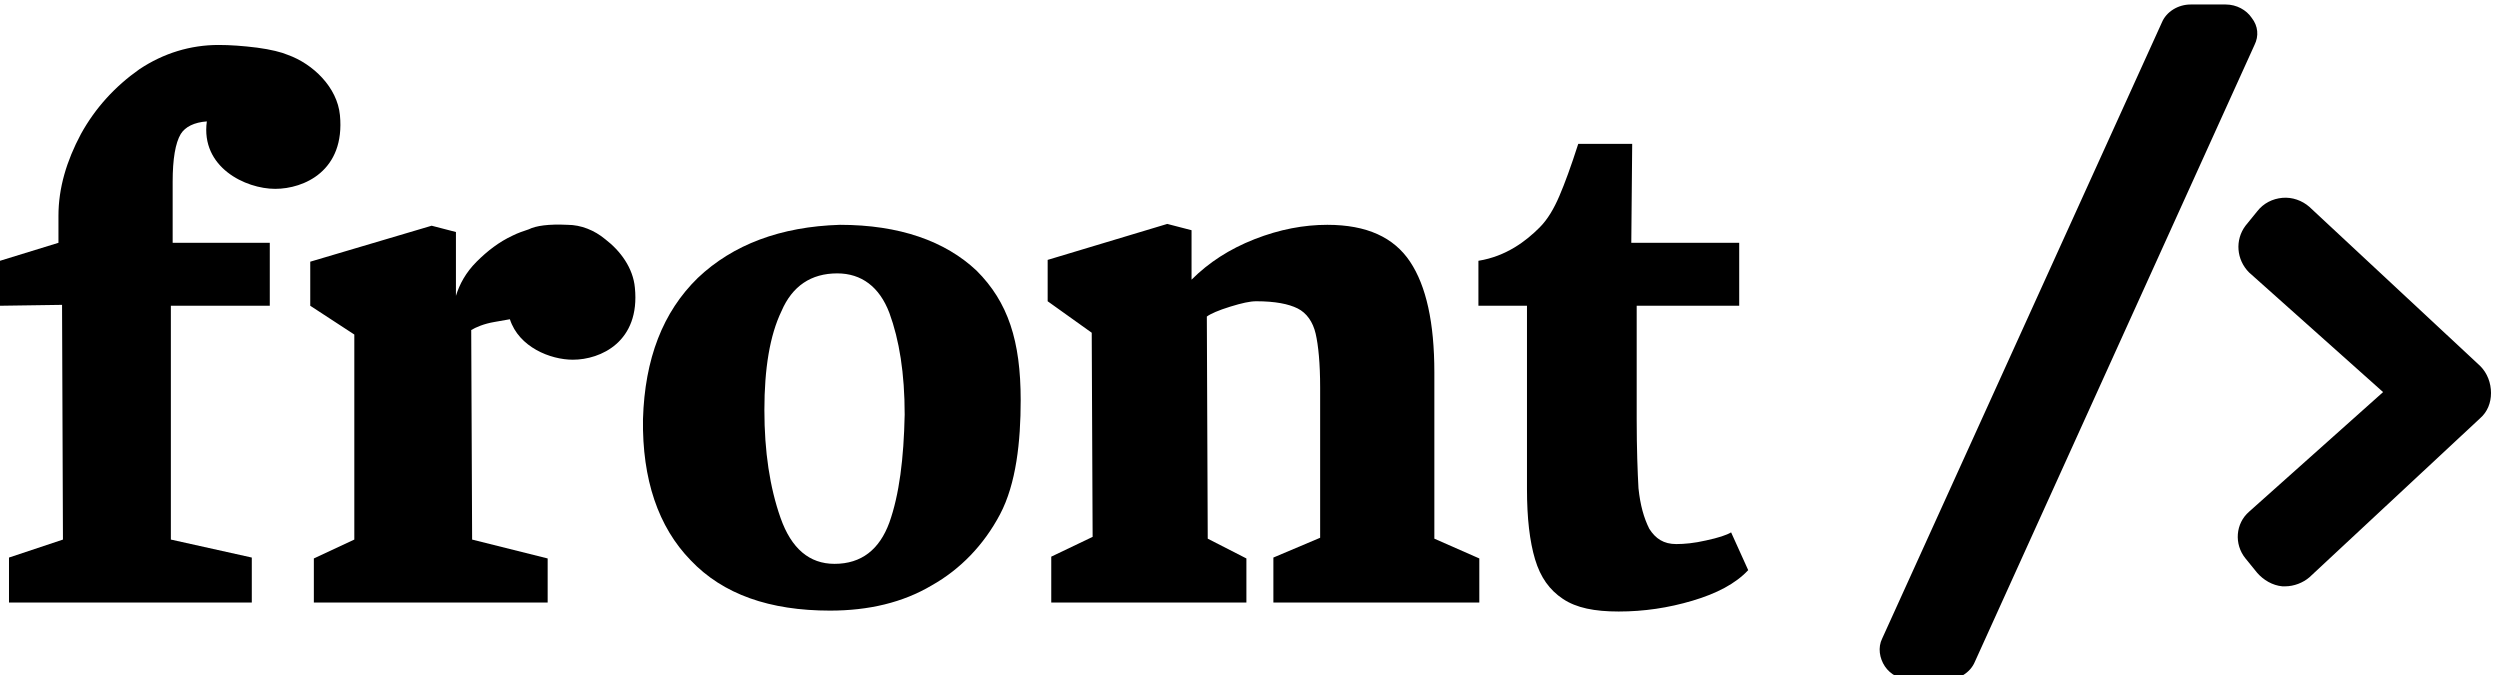
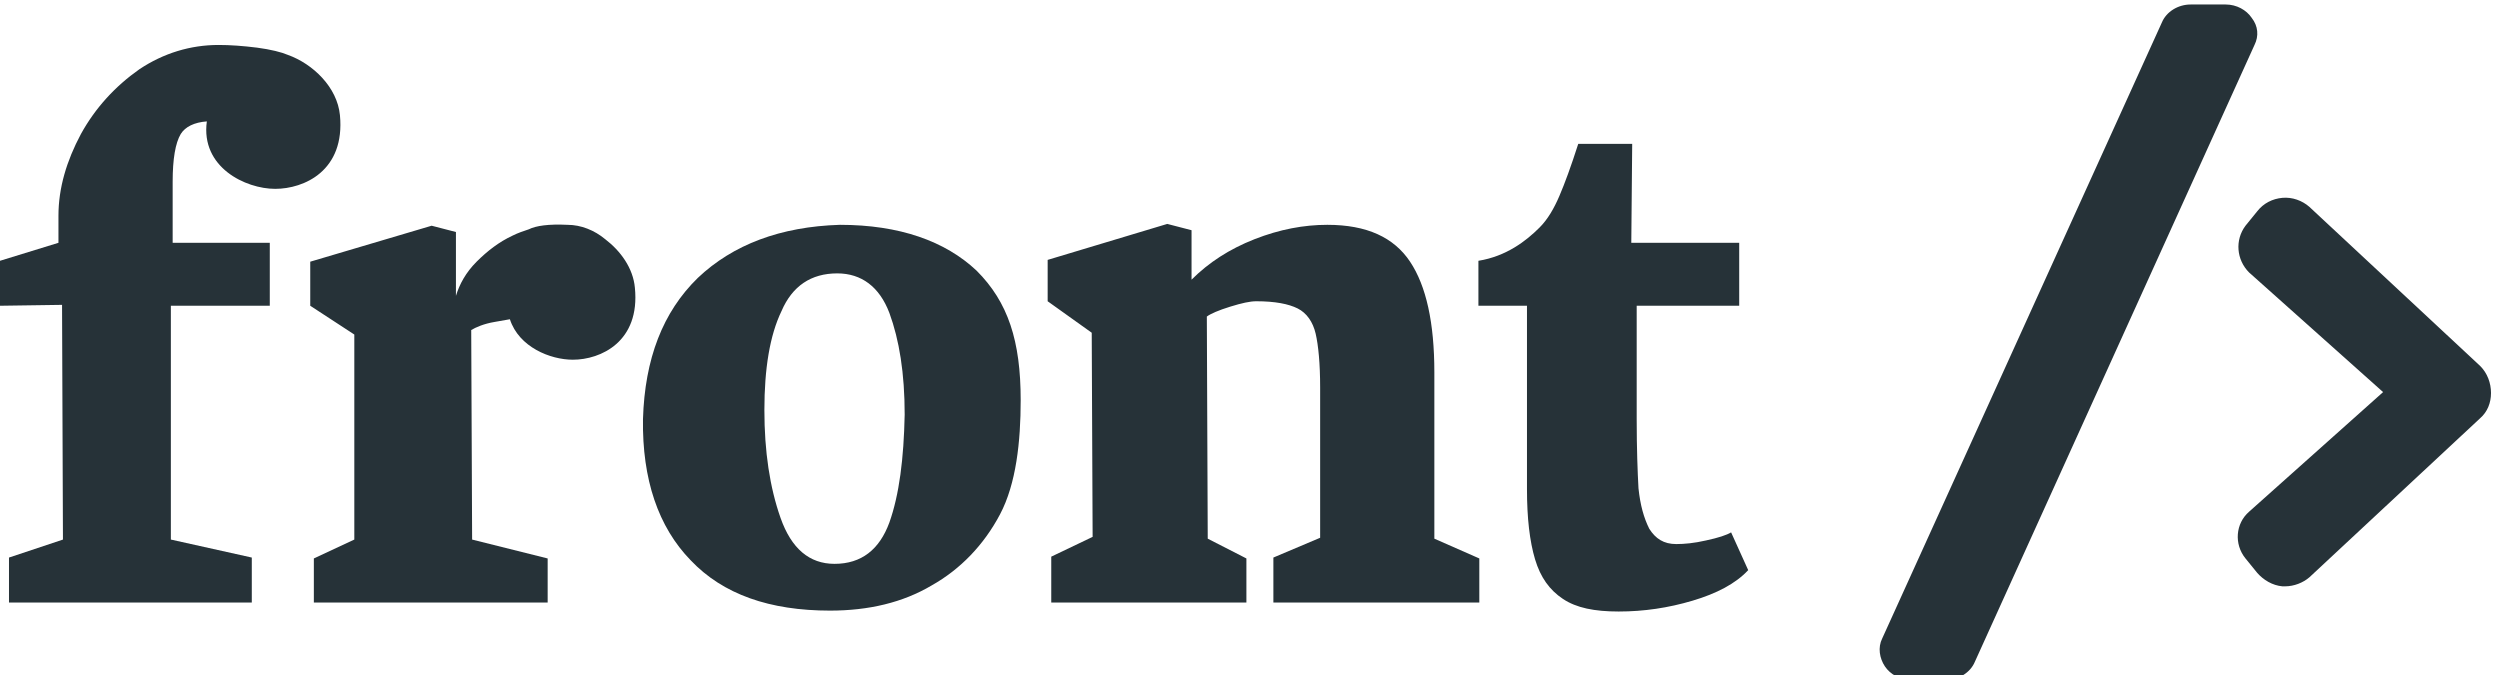
<svg xmlns="http://www.w3.org/2000/svg" version="1.1" id="Layer_1" x="0px" y="0px" viewBox="0 0 278 75" style="enable-background:new 0 0 278 75;" xml:space="preserve">
+   <style type="text/css">.st0{fill:#263238;}</style>
  <g>
-     <path class="st0" d="M275.8,40.7l-19-17.7c-0.8-0.7-1.9-1.1-3-1c-1.1,0.1-2.1,0.6-2.8,1.5l-1.3,1.6c-1.2,1.6-1,3.8,0.4,5.2   l14.9,13.3l-14.9,13.3c-1.5,1.3-1.7,3.6-0.4,5.2l1.3,1.6c0.7,0.8,1.7,1.4,2.8,1.5c0.1,0,0.2,0,0.3,0c1,0,2-0.4,2.7-1l19-17.7   c0.8-0.7,1.2-1.7,1.2-2.8S276.6,41.5,275.8,40.7z" />
-     <path class="st0" d="M250.4,2c-0.6-0.9-1.7-1.5-2.9-1.5h-3.9c-1.4,0-2.7,0.8-3.2,2L209.3,71c-0.5,1-0.3,2.2,0.3,3.1   c0.6,0.9,1.7,1.5,2.9,1.5h3.9c1.4,0,2.7-0.8,3.2-2L250.7,5C251.2,4,251.1,2.9,250.4,2z" />
-     <path class="st0" d="M189.7,60.1c-1.3,0.3-2.4,0.4-3.3,0.4c-1.4,0-2.3-0.6-3-1.7c-0.6-1.2-1-2.6-1.2-4.5c-0.1-1.8-0.2-4.4-0.2-7.7   V34h11.4v-7h-12l0.1-11h-6c-0.8,2.5-1.5,4.4-2.1,5.8c-0.6,1.4-1.3,2.6-2.2,3.5c-1.5,1.5-3.7,3.2-6.8,3.7v5h5.4v20.4   c0,3.2,0.3,5.8,0.9,7.8c0.6,2,1.6,3.4,3.1,4.4c1.5,1,3.5,1.4,6.2,1.4c2.8,0,5.5-0.4,8.2-1.2c2.7-0.8,4.8-1.9,6.2-3.4l-1.9-4.2   C192,59.5,191.1,59.8,189.7,60.1z" />
-     <path class="st0" d="M159.5,41.4c0-5.5-0.9-9.6-2.7-12.3c-1.8-2.7-4.8-4.1-9.2-4.1c-2.6,0-5.3,0.5-8.1,1.6c-2.8,1.1-5.1,2.6-7,4.5   v-5.5l-2.7-0.7l-13.3,4v4.6l4.9,3.5l0.1,22.7l-4.6,2.2V67h21.7v-4.9l-4.3-2.2l-0.1-24.7c0.4-0.3,1.3-0.7,2.6-1.1   c1.3-0.4,2.2-0.6,2.9-0.6c2.1,0,3.6,0.3,4.6,0.8c1,0.5,1.7,1.5,2,2.8c0.3,1.3,0.5,3.3,0.5,6v16.7l-5.2,2.2V67h22.9v-4.9l-5-2.2   V41.4z" />
-     <path class="st0" d="M93.4,25c-6.6,0.2-11.9,2.2-15.8,5.9c-3.9,3.8-5.9,9-6.1,15.7c-0.1,6.7,1.7,12,5.3,15.7   c3.6,3.8,8.8,5.6,15.5,5.6c4.3,0,8.1-0.9,11.3-2.8c3.2-1.8,5.8-4.5,7.6-7.9c1.8-3.4,2.3-8.1,2.3-12.7c0-6.6-1.4-10.9-4.9-14.4   C105.1,26.8,100,25,93.4,25z M98.9,58.1c-1.1,3-3.1,4.6-6.1,4.6c-2.8,0-4.8-1.7-6-5.1c-1.2-3.4-1.8-7.4-1.8-12   c0-4.6,0.6-8.3,1.9-11c1.2-2.8,3.3-4.2,6.2-4.2c2.7,0,4.7,1.5,5.8,4.4c1.1,3,1.7,6.7,1.7,11.3C100.5,51,100,55,98.9,58.1z" />
-     <path class="st0" d="M67.3,26.6c-1.2-1-2.7-1.6-4.2-1.6c-2.1-0.1-3.5,0.1-4.3,0.5c-0.6,0.2-1.2,0.4-1.8,0.7c-1.5,0.7-2.8,1.7-4,2.9   c-1.2,1.2-1.9,2.5-2.3,3.8v-7.1L48,25.1l-13.5,4V34l4.9,3.2l0,22.8l-4.5,2.1V67h26v-4.9L52.5,60l-0.1-23.3c0.5-0.3,1.4-0.7,2.6-0.9   c0.6-0.1,1.1-0.2,1.7-0.3c1,3.1,4.5,4.5,7,4.5c3.1,0,7.5-2,6.9-8C70.4,29.8,69,27.9,67.3,26.6z" />
-     <path class="st0" d="M30.6,21c3.2,0,7.8-2,7.2-8.2c-0.3-3.1-3-5.7-5.8-6.7v0c-0.7-0.3-1.9-0.6-3.4-0.8C27,5.1,25.6,5,24.3,5   c-3.1,0-6.1,0.9-8.8,2.7C12.8,9.6,10.6,12,9,14.9c-1.6,3-2.5,6-2.5,9.1v3L0,29v5l6.9-0.1L7,60l-6,2v5h27v-5l-9-2V34h11l0-7H19.2   v-6.8c0-2.5,0.3-4.3,0.9-5.3c0.5-0.8,1.5-1.3,2.9-1.4C22.3,18.6,27.3,21,30.6,21z" />
+     <path class="st0" d="M275.8,40.7l-19-17.7c-0.8-0.7-1.9-1.1-3-1s-2.1,0.6-2.8,1.5l-1.3,1.6c-1.2,1.6-1,3.8,0.4,5.2L265,43.6   l-14.9,13.3c-1.5,1.3-1.7,3.6-0.4,5.2l1.3,1.6c0.7,0.8,1.7,1.4,2.8,1.5c0.1,0,0.2,0,0.3,0c1,0,2-0.4,2.7-1l19-17.7   c0.8-0.7,1.2-1.7,1.2-2.8S276.6,41.5,275.8,40.7z" />
+     <path class="st0" d="M250.4,2c-0.6-0.9-1.7-1.5-2.9-1.5h-3.9c-1.4,0-2.7,0.8-3.2,2L209.3,71c-0.5,1-0.3,2.2,0.3,3.1   s1.7,1.5,2.9,1.5h3.9c1.4,0,2.7-0.8,3.2-2L250.7,5C251.2,4,251.1,2.9,250.4,2z" />
+     <path class="st0" d="M189.7,60.1c-1.3,0.3-2.4,0.4-3.3,0.4c-1.4,0-2.3-0.6-3-1.7c-0.6-1.2-1-2.6-1.2-4.5c-0.1-1.8-0.2-4.4-0.2-7.7   V34h11.4v-7h-12l0.1-11h-6c-0.8,2.5-1.5,4.4-2.1,5.8s-1.3,2.6-2.2,3.5c-1.5,1.5-3.7,3.2-6.8,3.7v5h5.4v20.4c0,3.2,0.3,5.8,0.9,7.8   c0.6,2,1.6,3.4,3.1,4.4s3.5,1.4,6.2,1.4c2.8,0,5.5-0.4,8.2-1.2c2.7-0.8,4.8-1.9,6.2-3.4l-1.9-4.2C192,59.5,191.1,59.8,189.7,60.1z" />
+     <path class="st0" d="M159.5,41.4c0-5.5-0.9-9.6-2.7-12.3S152,25,147.6,25c-2.6,0-5.3,0.5-8.1,1.6s-5.1,2.6-7,4.5v-5.5l-2.7-0.7   l-13.3,4v4.6l4.9,3.5l0.1,22.7l-4.6,2.2V67h21.7v-4.9l-4.3-2.2l-0.1-24.7c0.4-0.3,1.3-0.7,2.6-1.1c1.3-0.4,2.2-0.6,2.9-0.6   c2.1,0,3.6,0.3,4.6,0.8s1.7,1.5,2,2.8s0.5,3.3,0.5,6v16.7l-5.2,2.2v5h22.9v-4.9l-5-2.2V41.4z" />
+     <path class="st0" d="M93.4,25c-6.6,0.2-11.9,2.2-15.8,5.9c-3.9,3.8-5.9,9-6.1,15.7c-0.1,6.7,1.7,12,5.3,15.7   c3.6,3.8,8.8,5.6,15.5,5.6c4.3,0,8.1-0.9,11.3-2.8c3.2-1.8,5.8-4.5,7.6-7.9c1.8-3.4,2.3-8.1,2.3-12.7c0-6.6-1.4-10.9-4.9-14.4   C105.1,26.8,100,25,93.4,25z M98.9,58.1c-1.1,3-3.1,4.6-6.1,4.6c-2.8,0-4.8-1.7-6-5.1c-1.2-3.4-1.8-7.4-1.8-12s0.6-8.3,1.9-11   c1.2-2.8,3.3-4.2,6.2-4.2c2.7,0,4.7,1.5,5.8,4.4c1.1,3,1.7,6.7,1.7,11.3C100.5,51,100,55,98.9,58.1z" />
+     <path class="st0" d="M67.3,26.6c-1.2-1-2.7-1.6-4.2-1.6c-2.1-0.1-3.5,0.1-4.3,0.5c-0.6,0.2-1.2,0.4-1.8,0.7c-1.5,0.7-2.8,1.7-4,2.9   c-1.2,1.2-1.9,2.5-2.3,3.8v-7.1L48,25.1l-13.5,4V34l4.9,3.2V60l-4.5,2.1V67h26v-4.9L52.5,60l-0.1-23.3c0.5-0.3,1.4-0.7,2.6-0.9   c0.6-0.1,1.1-0.2,1.7-0.3c1,3.1,4.5,4.5,7,4.5c3.1,0,7.5-2,6.9-8C70.4,29.8,69,27.9,67.3,26.6z" />
+     <path class="st0" d="M30.6,21c3.2,0,7.8-2,7.2-8.2c-0.3-3.1-3-5.7-5.8-6.7l0,0c-0.7-0.3-1.9-0.6-3.4-0.8C27,5.1,25.6,5,24.3,5   c-3.1,0-6.1,0.9-8.8,2.7C12.8,9.6,10.6,12,9,14.9c-1.6,3-2.5,6-2.5,9.1v3L0,29v5l6.9-0.1L7,60l-6,2v5h27v-5l-9-2V34h11v-7H19.2   v-6.8c0-2.5,0.3-4.3,0.9-5.3c0.5-0.8,1.5-1.3,2.9-1.4C22.3,18.6,27.3,21,30.6,21z" />
  </g>
</svg>
